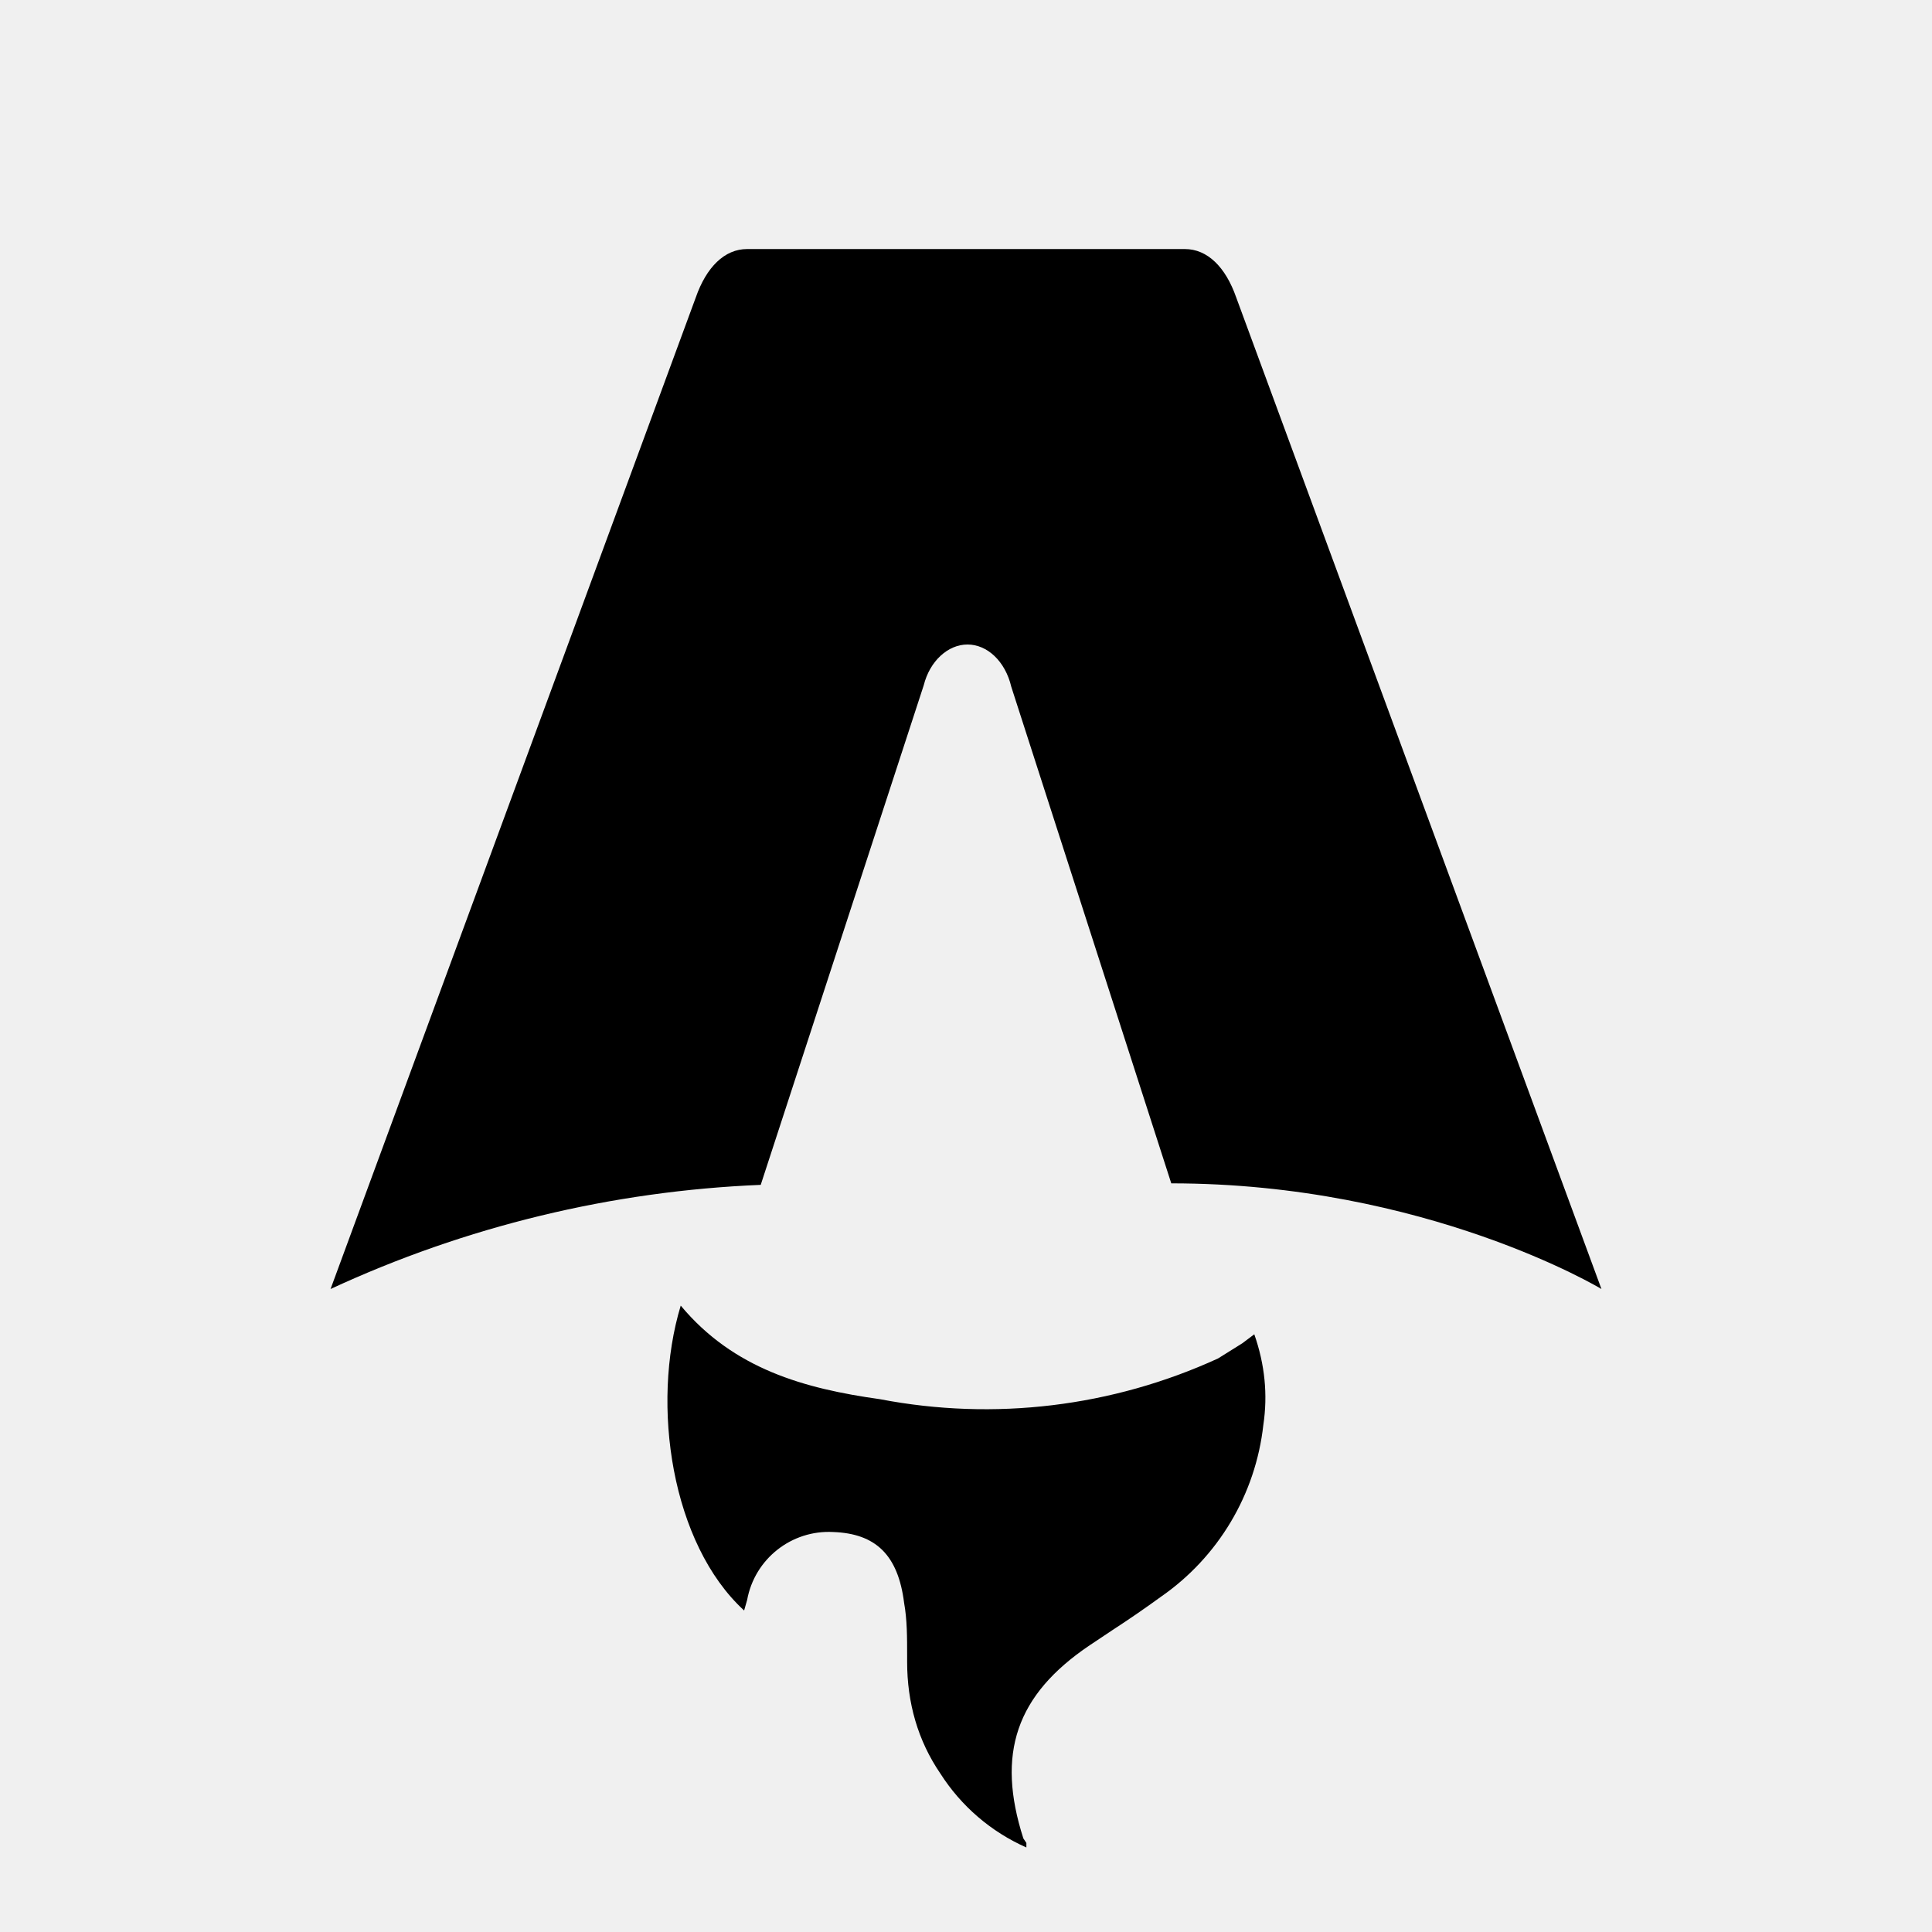
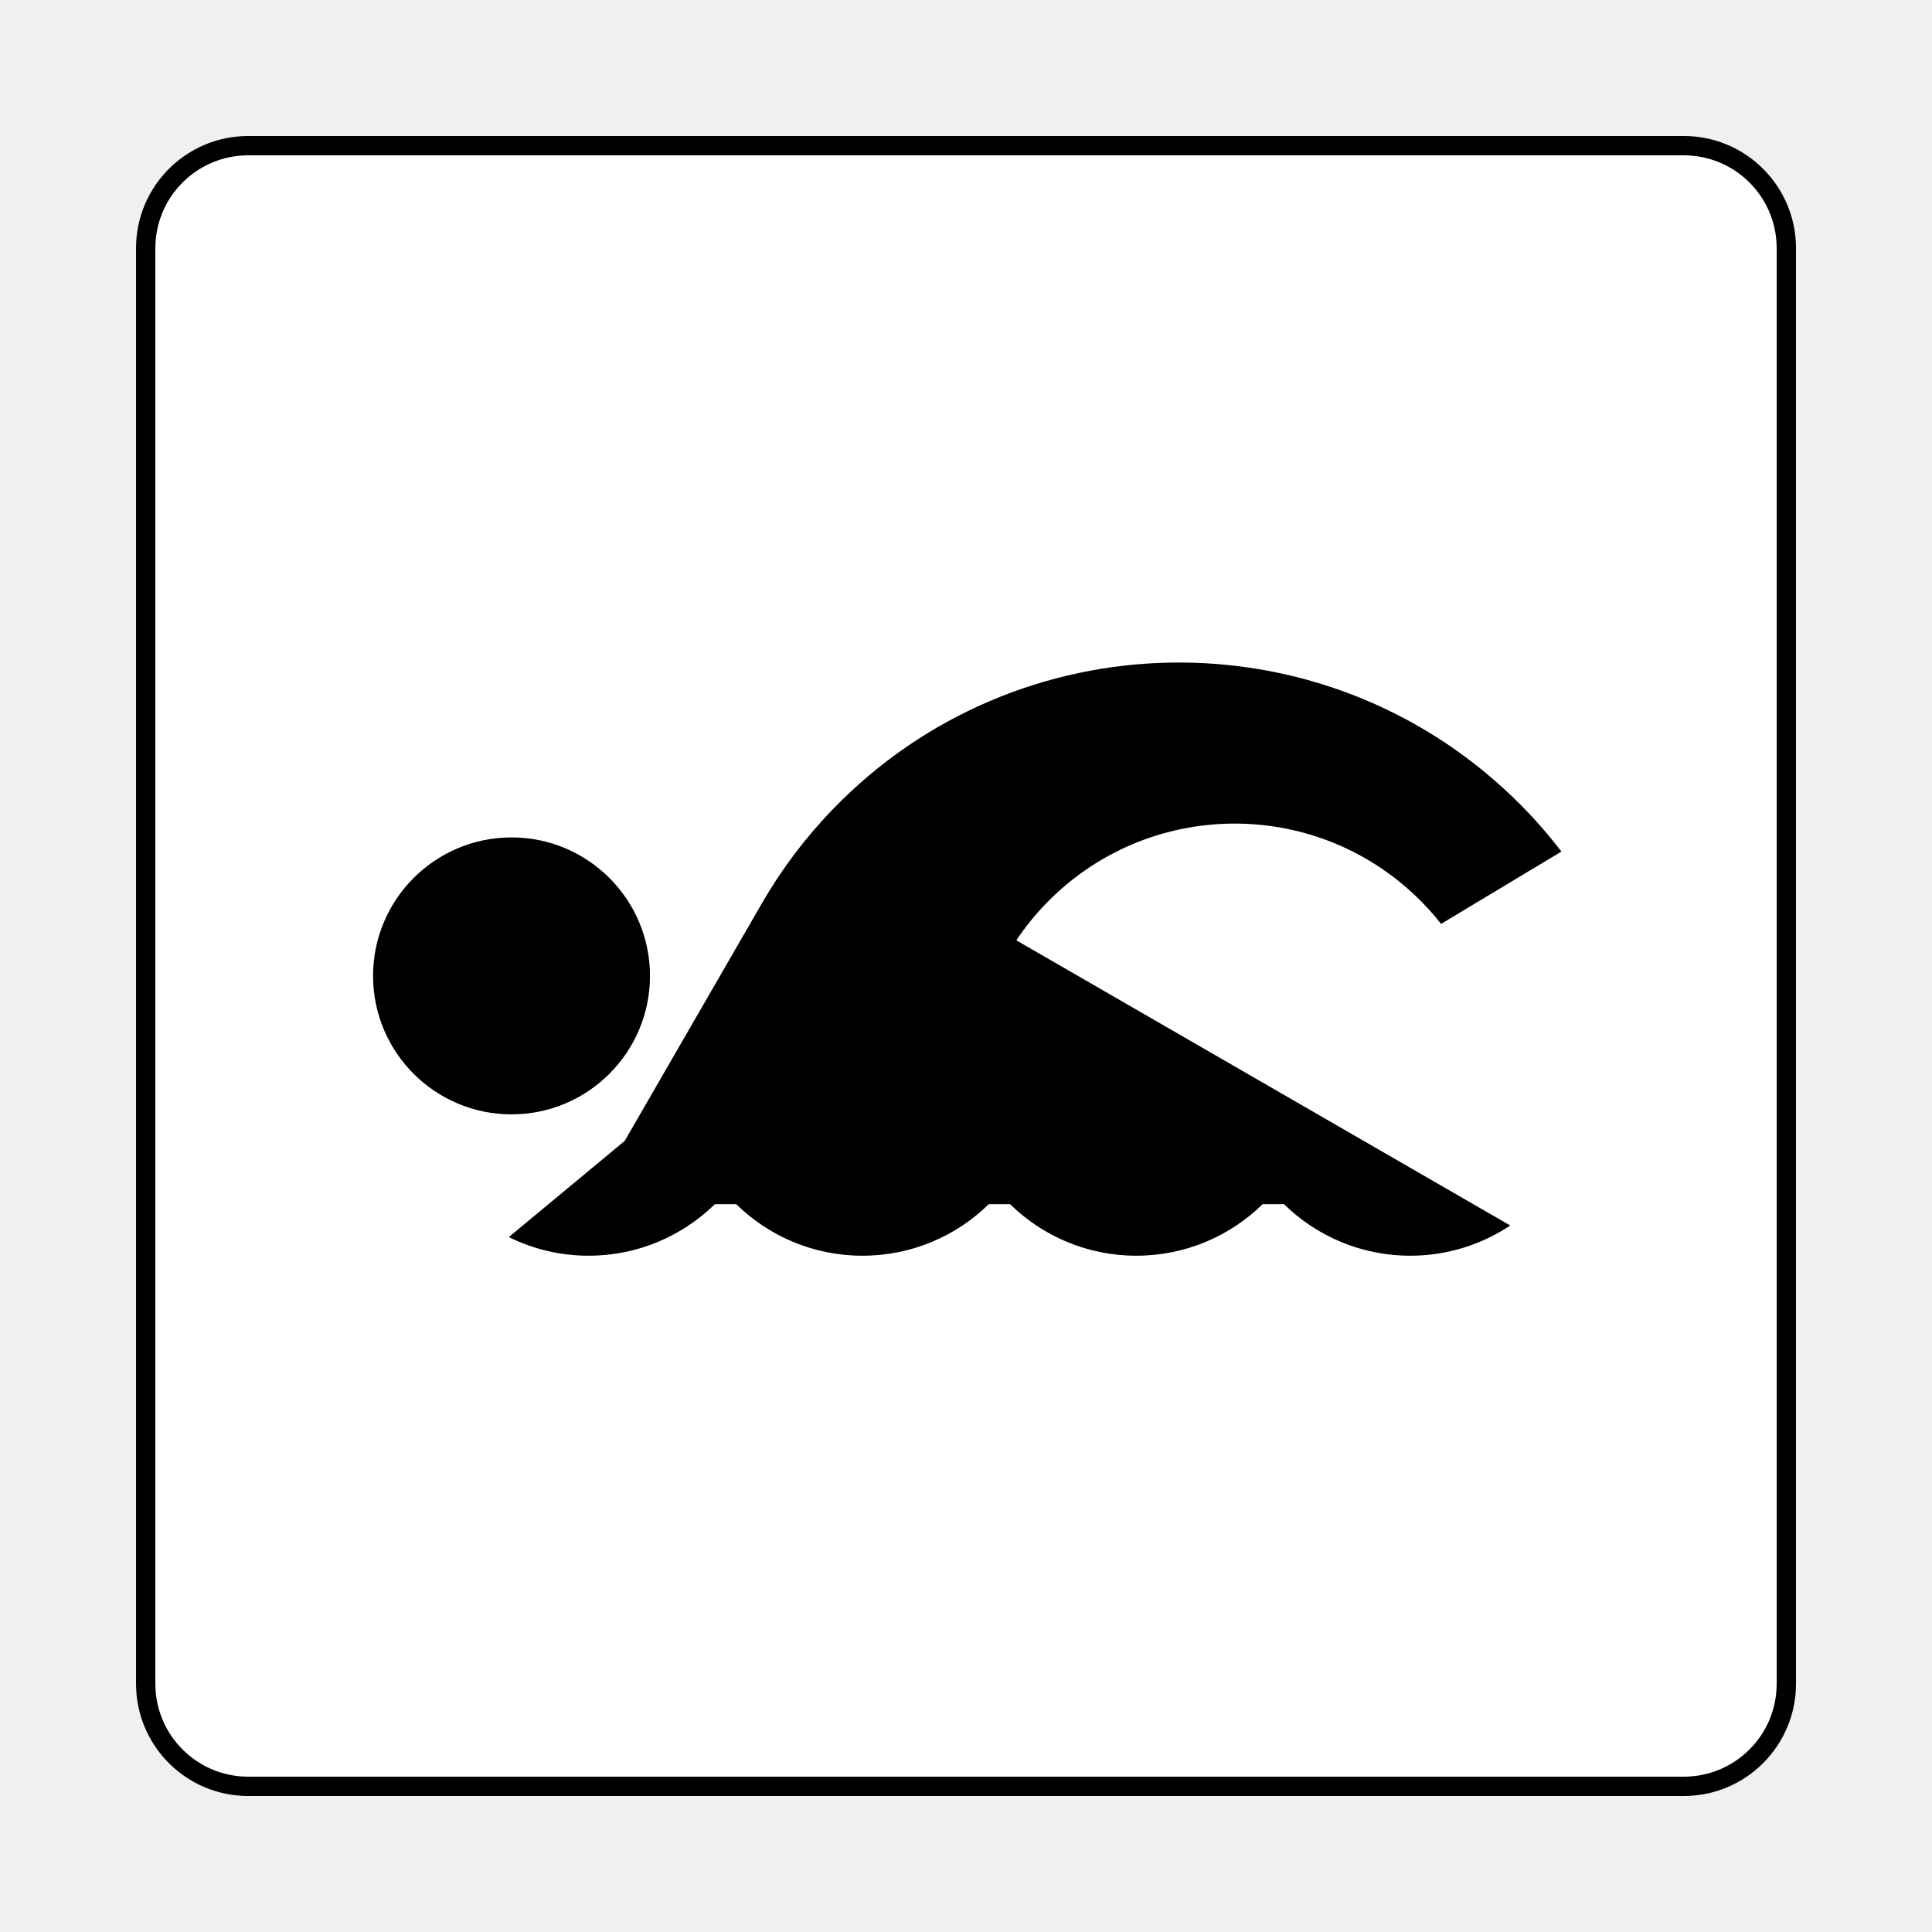
- <svg xmlns="http://www.w3.org/2000/svg" fill="none" viewBox="0 0 128 128">
-   <path d="M50.4 78.5a75.1 75.1 0 0 0-28.5 6.9l24.2-65.7c.7-2 1.9-3.2 3.4-3.2h29c1.5 0 2.7 1.2 3.4 3.2l24.2 65.7s-11.6-7-28.5-7L67 45.5c-.4-1.7-1.6-2.8-2.9-2.8-1.3 0-2.5 1.1-2.9 2.7L50.4 78.5Zm-1.1 28.2Zm-4.2-20.2c-2 6.6-.6 15.8 4.2 20.2a17.5 17.5 0 0 1 .2-.7 5.5 5.5 0 0 1 5.7-4.5c2.8.1 4.3 1.5 4.7 4.7.2 1.1.2 2.3.2 3.5v.4c0 2.7.7 5.2 2.2 7.4a13 13 0 0 0 5.7 4.9v-.3l-.2-.3c-1.8-5.6-.5-9.5 4.4-12.8l1.5-1a73 73 0 0 0 3.2-2.2 16 16 0 0 0 6.8-11.4c.3-2 .1-4-.6-6l-.8.6-1.6 1a37 37 0 0 1-22.4 2.7c-5-.7-9.7-2-13.2-6.2Z" />
-   <style>
-         path { fill: #000; }
-         @media (prefers-color-scheme: dark) {
-             path { fill: #FFF; }
-         }
-     </style>
+ <svg xmlns="http://www.w3.org/2000/svg" width="800px" height="800px" viewBox="0 0 60.601 60.601" version="1.1">
+   <defs />
+   <path d="m 7.786,56.032 c -1.776,0 -3.216,-1.44 -3.216,-3.217 l 0,-45.03 c 0,-1.776 1.44,-3.216 3.216,-3.216 l 45.029,0 c 1.778,0 3.217,1.44 3.217,3.216 l 0,45.03 c 0,1.778 -1.44,3.217 -3.217,3.217 l -45.029,0 z" style="fill:#ffffff;fill-opacity:1;stroke:#000000;stroke-width:0.606;stroke-linecap:butt;stroke-linejoin:miter;stroke-miterlimit:4;stroke-dasharray:none;stroke-opacity:1" />
+   <path d="m 20.388,30.61 c 0,-2.396 -1.946,-4.343 -4.343,-4.343 -2.397,0 -4.343,1.946 -4.343,4.343 0,2.399 1.945,4.344 4.343,4.344 2.396,0 4.343,-1.945 4.343,-4.344" style="fill:#000000;fill-opacity:1;fill-rule:nonzero;stroke:none" />
+   <path d="m 32.803,28.349 c 3.16,-3.272 8.374,-3.364 11.645,-0.204 0.274,0.264 0.525,0.542 0.754,0.835 l 3.775,-2.269 c -0.454,-0.593 -0.955,-1.159 -1.509,-1.692 -5.999,-5.793 -15.559,-5.625 -21.351,0.371 -0.875,0.907 -1.613,1.895 -2.216,2.94 l -4.306,7.457 -3.635,3.016 c 0.755,0.374 1.604,0.585 2.502,0.585 1.544,0 2.94,-0.618 3.961,-1.616 l 0.67,0 c 1.021,0.999 2.419,1.616 3.96,1.616 1.542,0 2.94,-0.616 3.961,-1.616 l 0.67,0 c 1.021,1 2.419,1.616 3.961,1.616 1.54,0 2.939,-0.618 3.96,-1.616 l 0.671,0 c 1.019,0.999 2.417,1.616 3.959,1.616 1.161,0 2.239,-0.35 3.136,-0.948 l -15.492,-8.945 c 0.269,-0.403 0.576,-0.786 0.924,-1.147" style="fill:#000000;fill-opacity:1;fill-rule:nonzero;stroke:none" />
</svg>
